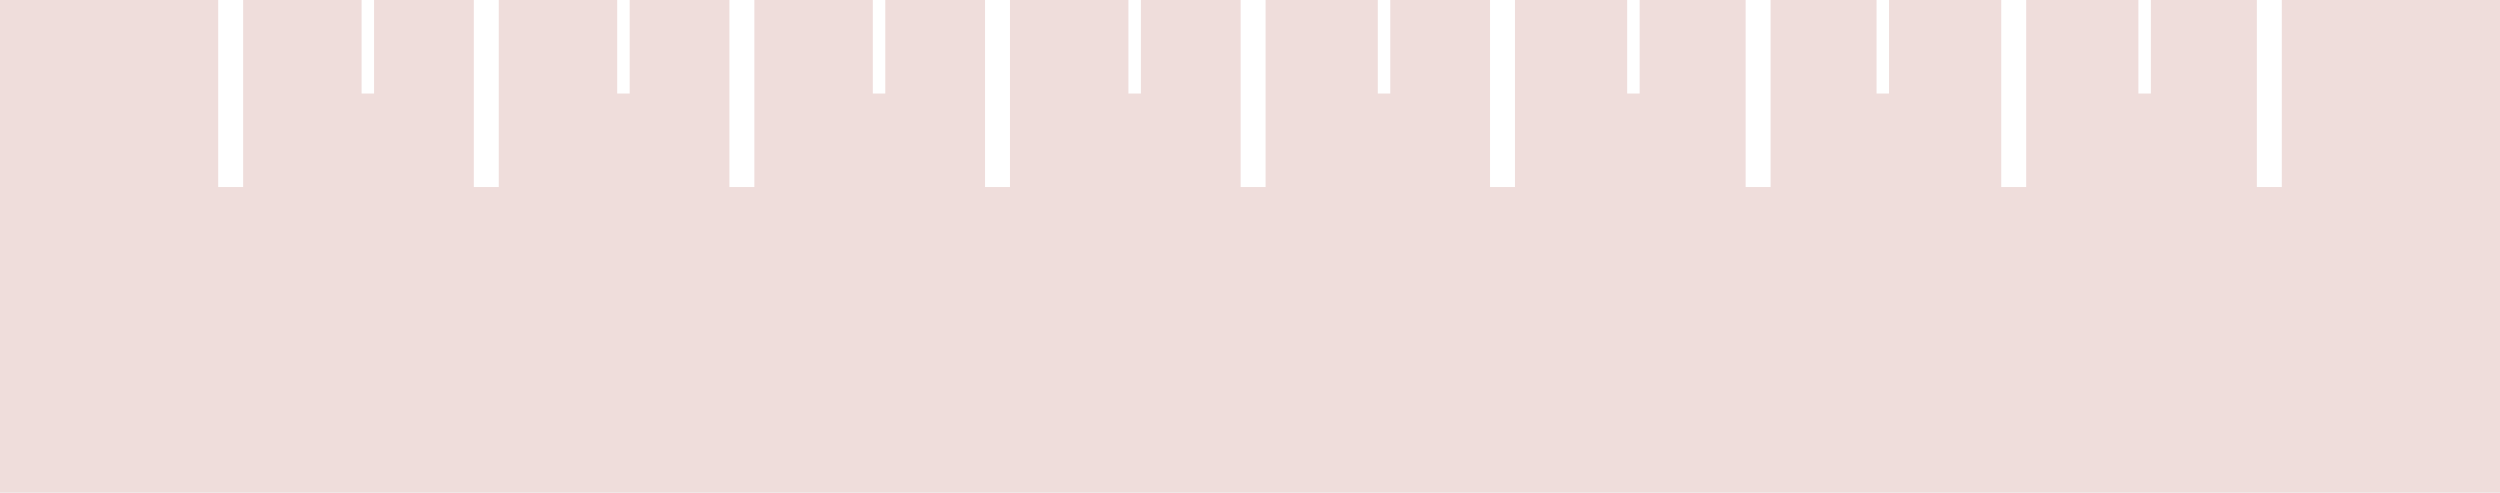
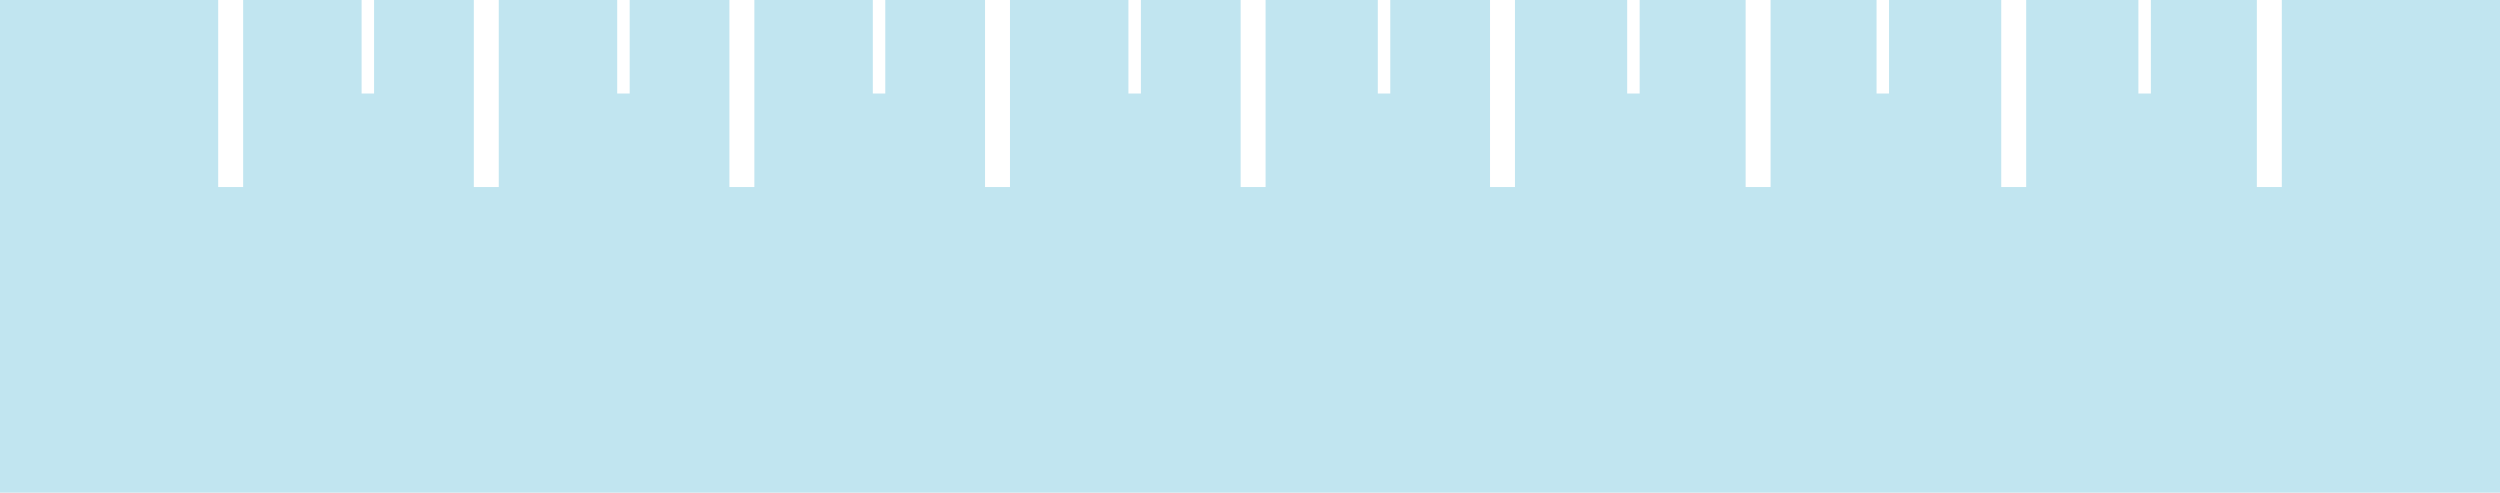
<svg xmlns="http://www.w3.org/2000/svg" width="401" height="79" viewBox="0 0 401 79" fill="none">
-   <path d="M401 79V0H0V79H401Z" fill="#EE3425" fill-opacity="0.1" />
+   <path d="M401 79V0H0V79H401Z" fill="#07BBF0" fill-opacity="0.2" />
  <rect x="35" width="4" height="30" fill="white" />
  <rect x="58" width="2" height="15" fill="white" />
  <rect x="99" width="2" height="15" fill="white" />
  <rect x="140" width="2" height="15" fill="white" />
  <rect x="181" width="2" height="15" fill="white" />
  <rect x="221" width="2" height="15" fill="white" />
  <rect x="261" width="2" height="15" fill="white" />
  <rect x="301" width="2" height="15" fill="white" />
  <rect x="343" width="2" height="15" fill="white" />
  <rect x="362" width="4" height="30" fill="white" />
  <rect x="76" width="4" height="30" fill="white" />
  <rect x="117" width="4" height="30" fill="white" />
  <rect x="158" width="4" height="30" fill="white" />
  <rect x="199" width="4" height="30" fill="white" />
  <rect x="239" width="4" height="30" fill="white" />
  <rect x="280" width="4" height="30" fill="white" />
  <rect x="321" width="4" height="30" fill="white" />
</svg>
